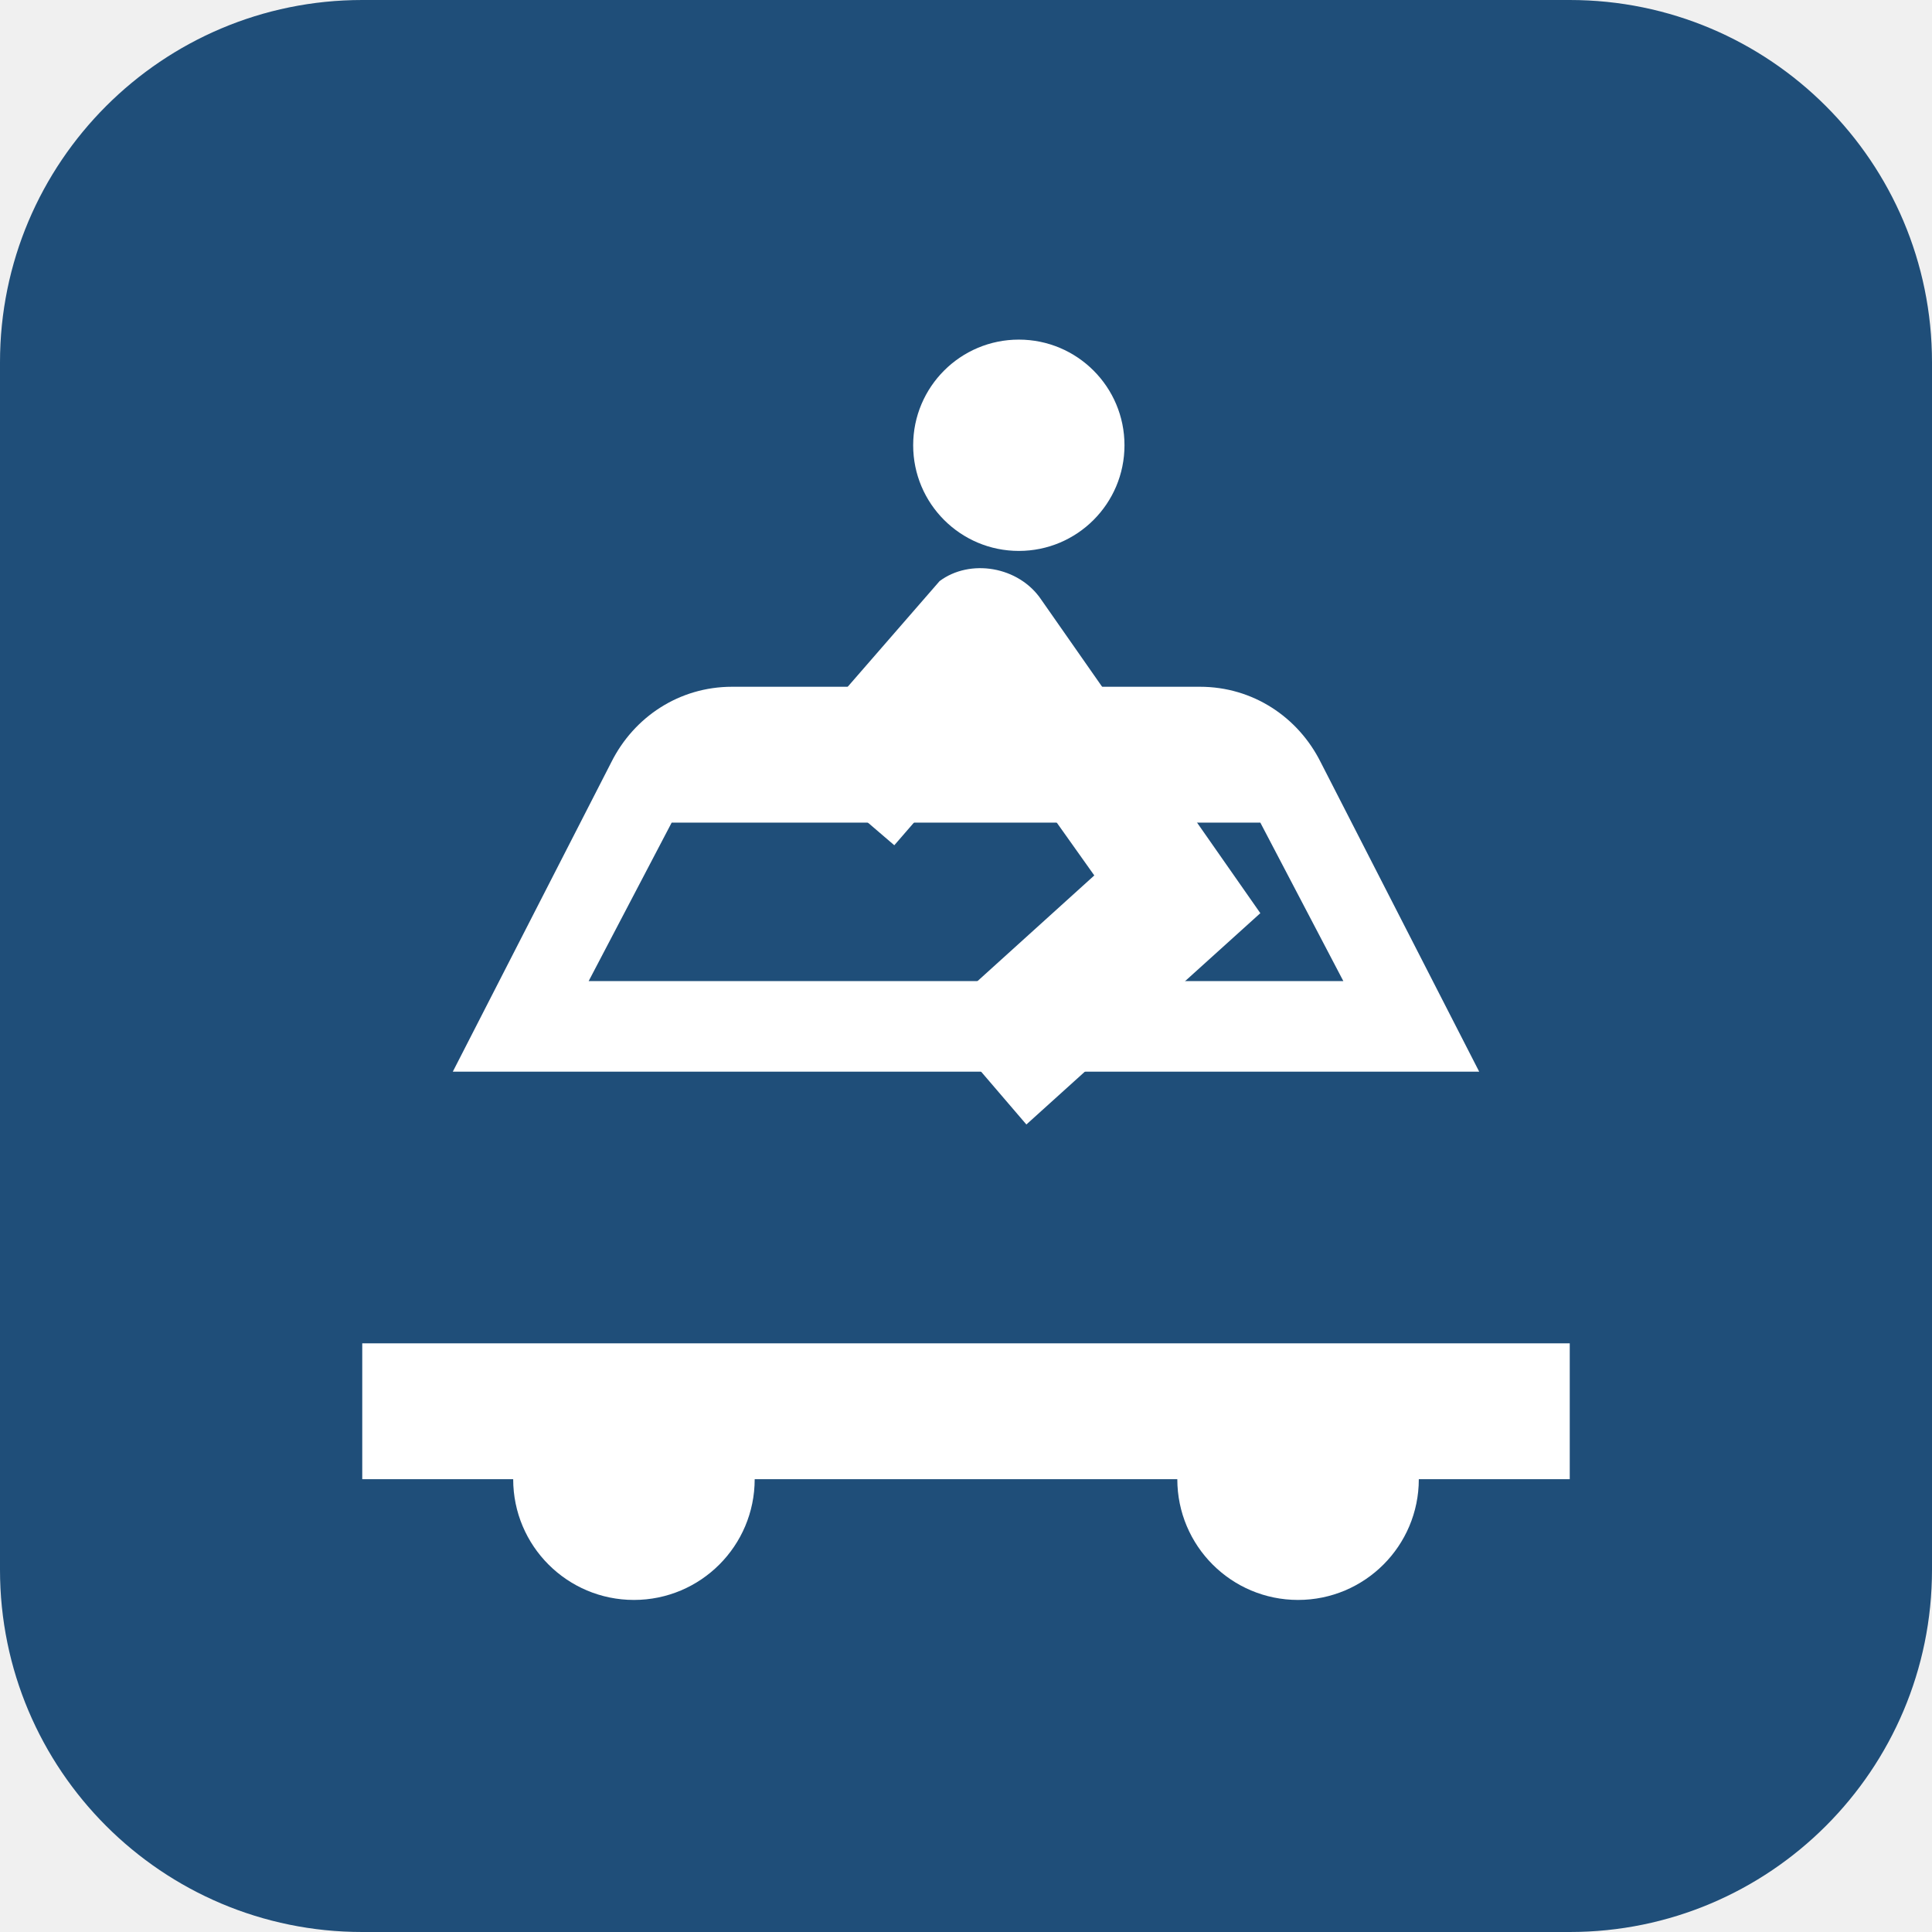
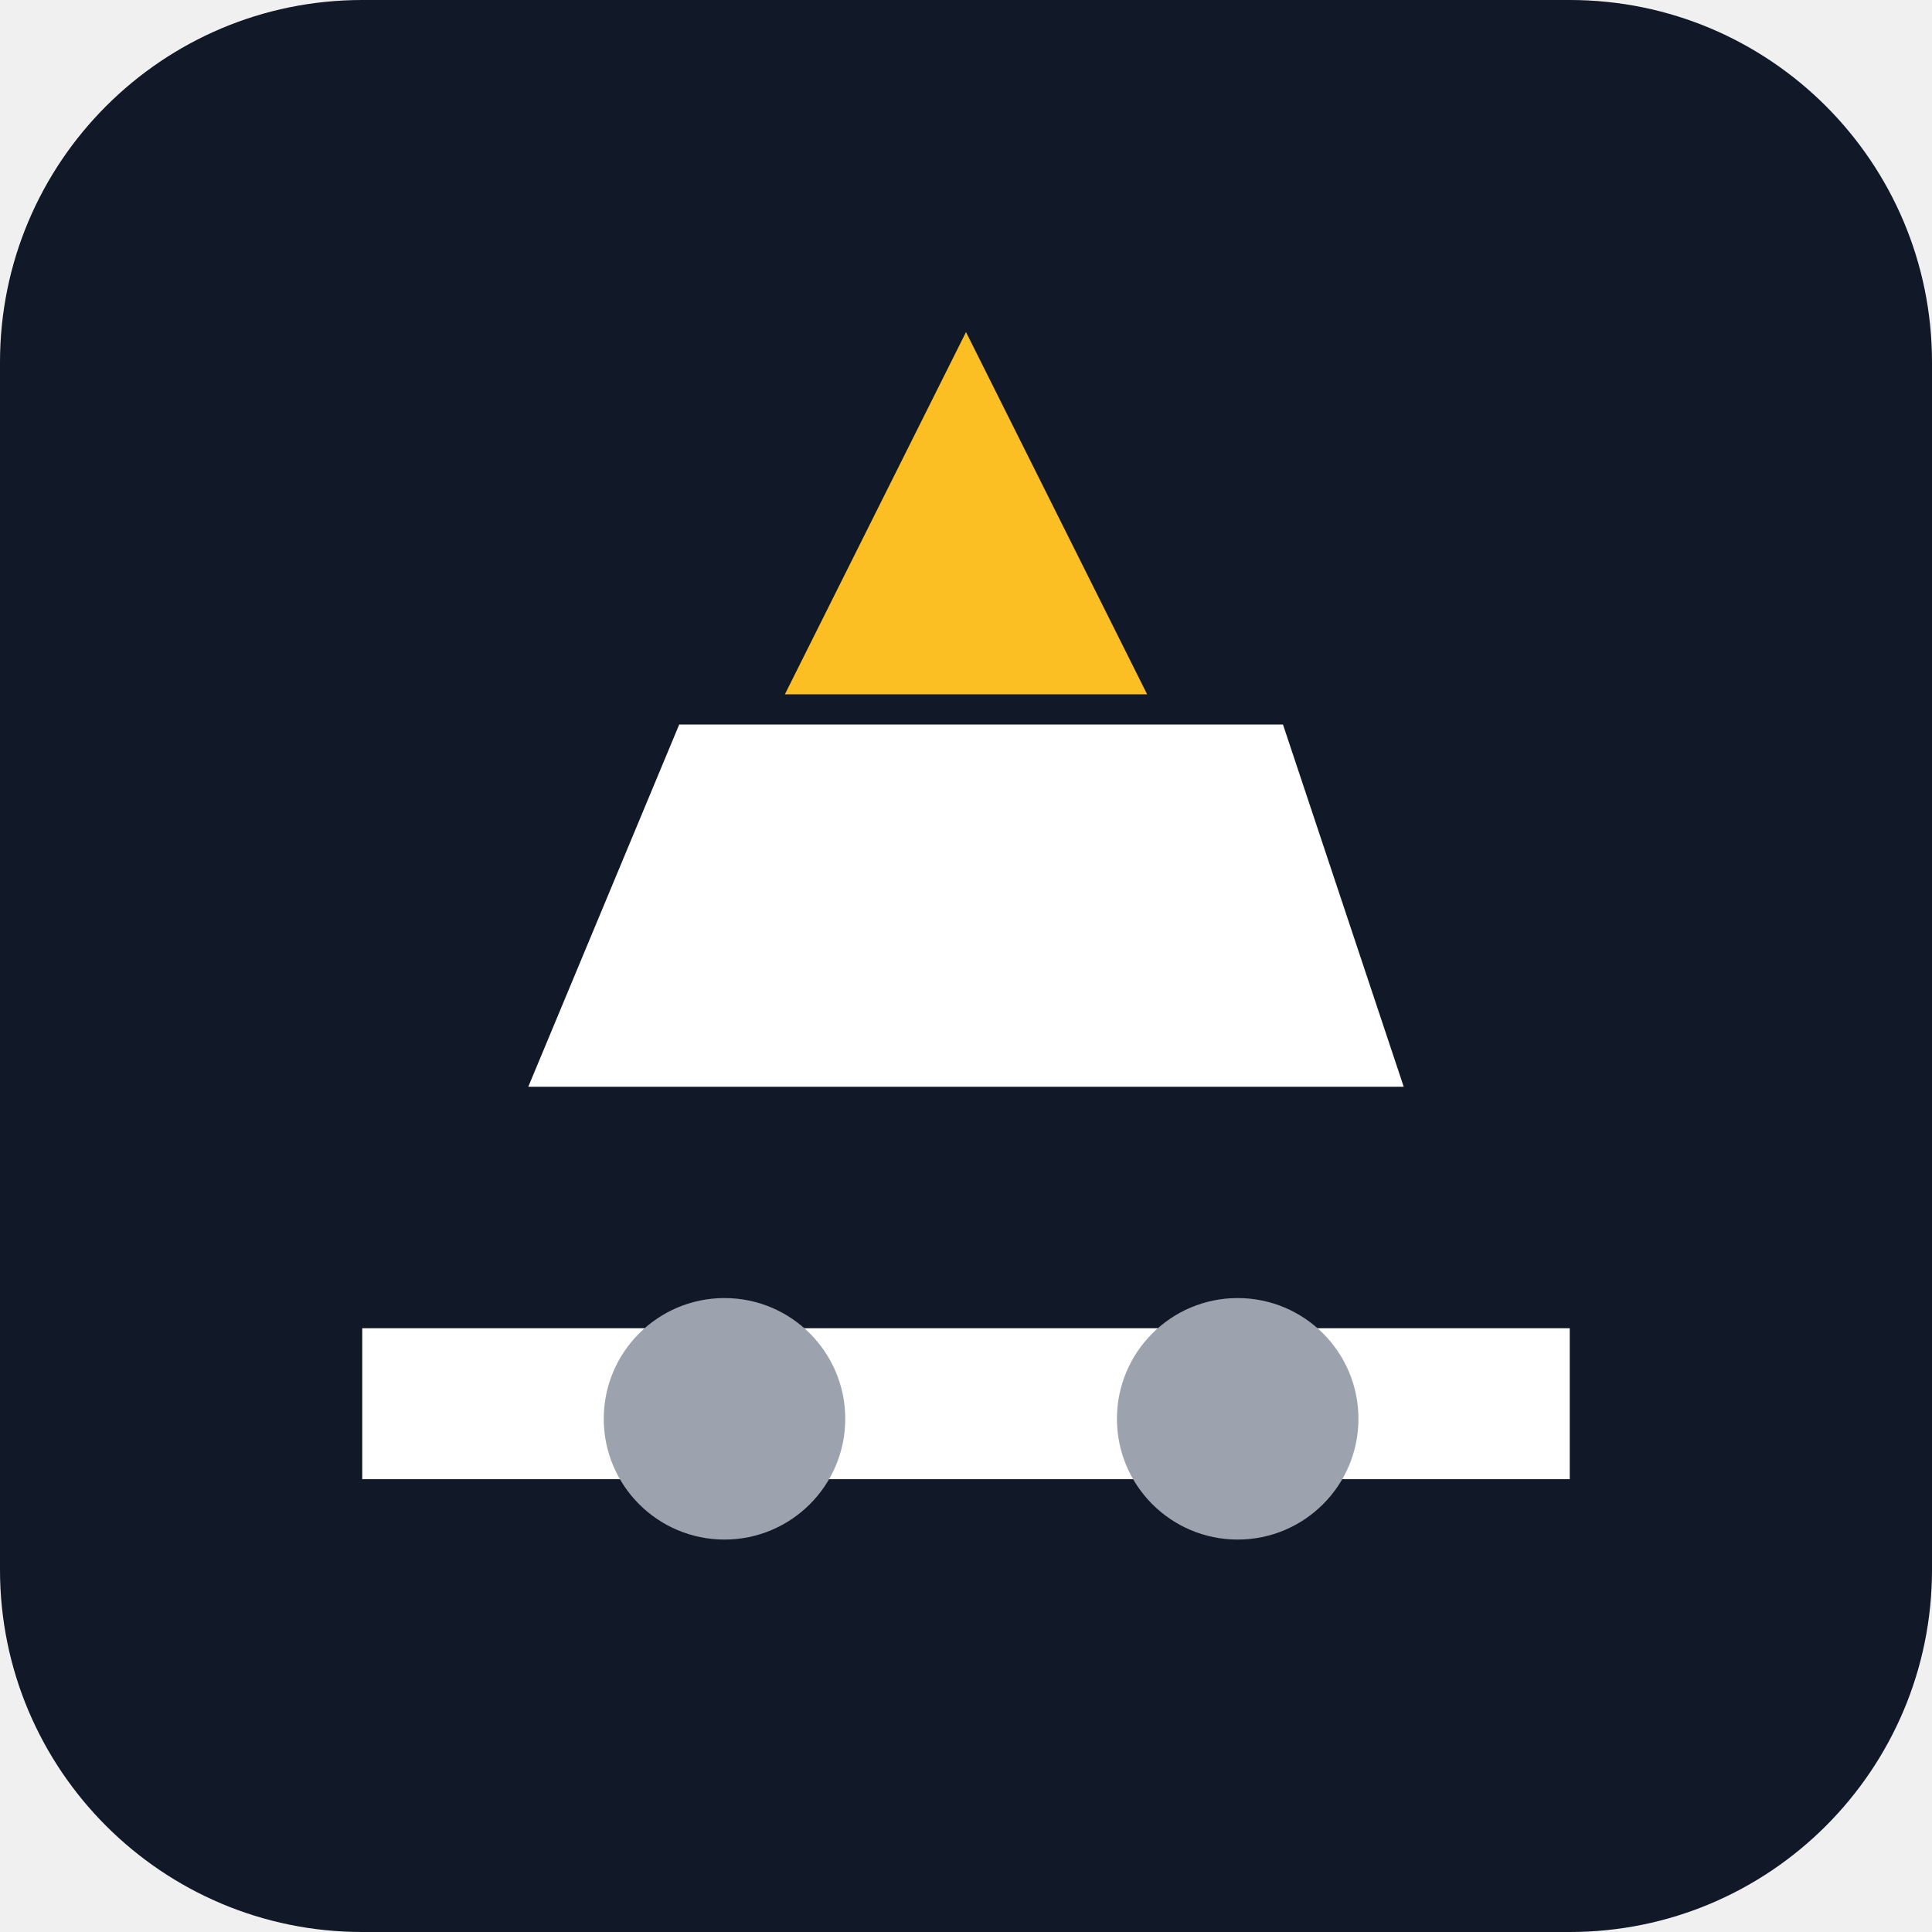
- <svg xmlns="http://www.w3.org/2000/svg" viewBox="0 0 512 512">
-   <rect width="512" height="512" rx="96" fill="#1f4e79" />
-   <path fill="#fff" d="M96 356h320v36H96zM120 284h272l-42-82c-6-12-18-20-32-20H194c-14 0-26 8-32 20l-42 82zm58-66h156l22 42H156l22-42z" />
-   <circle cx="168" cy="392" r="32" fill="#fff" />
-   <circle cx="344" cy="392" r="32" fill="#fff" />
-   <circle cx="270" cy="118" r="28" fill="#fff" />
-   <path fill="#fff" d="M249 154l-40 46 28 24 26-30 27 38-42 38 24 28 62-56-58-83c-6-9-19-11-27-5z" />
+ <svg xmlns="http://www.w3.org/2000/svg" viewBox="0 0 128 128">
+   <rect width="128" height="128" rx="24" fill="#111827" />
+   <path d="M24 88h80v10H24zM35 72h58l-8-24H45z" fill="#fff" />
+   <circle cx="48" cy="94" r="8" fill="#9ca3af" />
+   <circle cx="82" cy="94" r="8" fill="#9ca3af" />
+   <path d="M64 22l12 24H52z" fill="#fbbf24" />
</svg>
